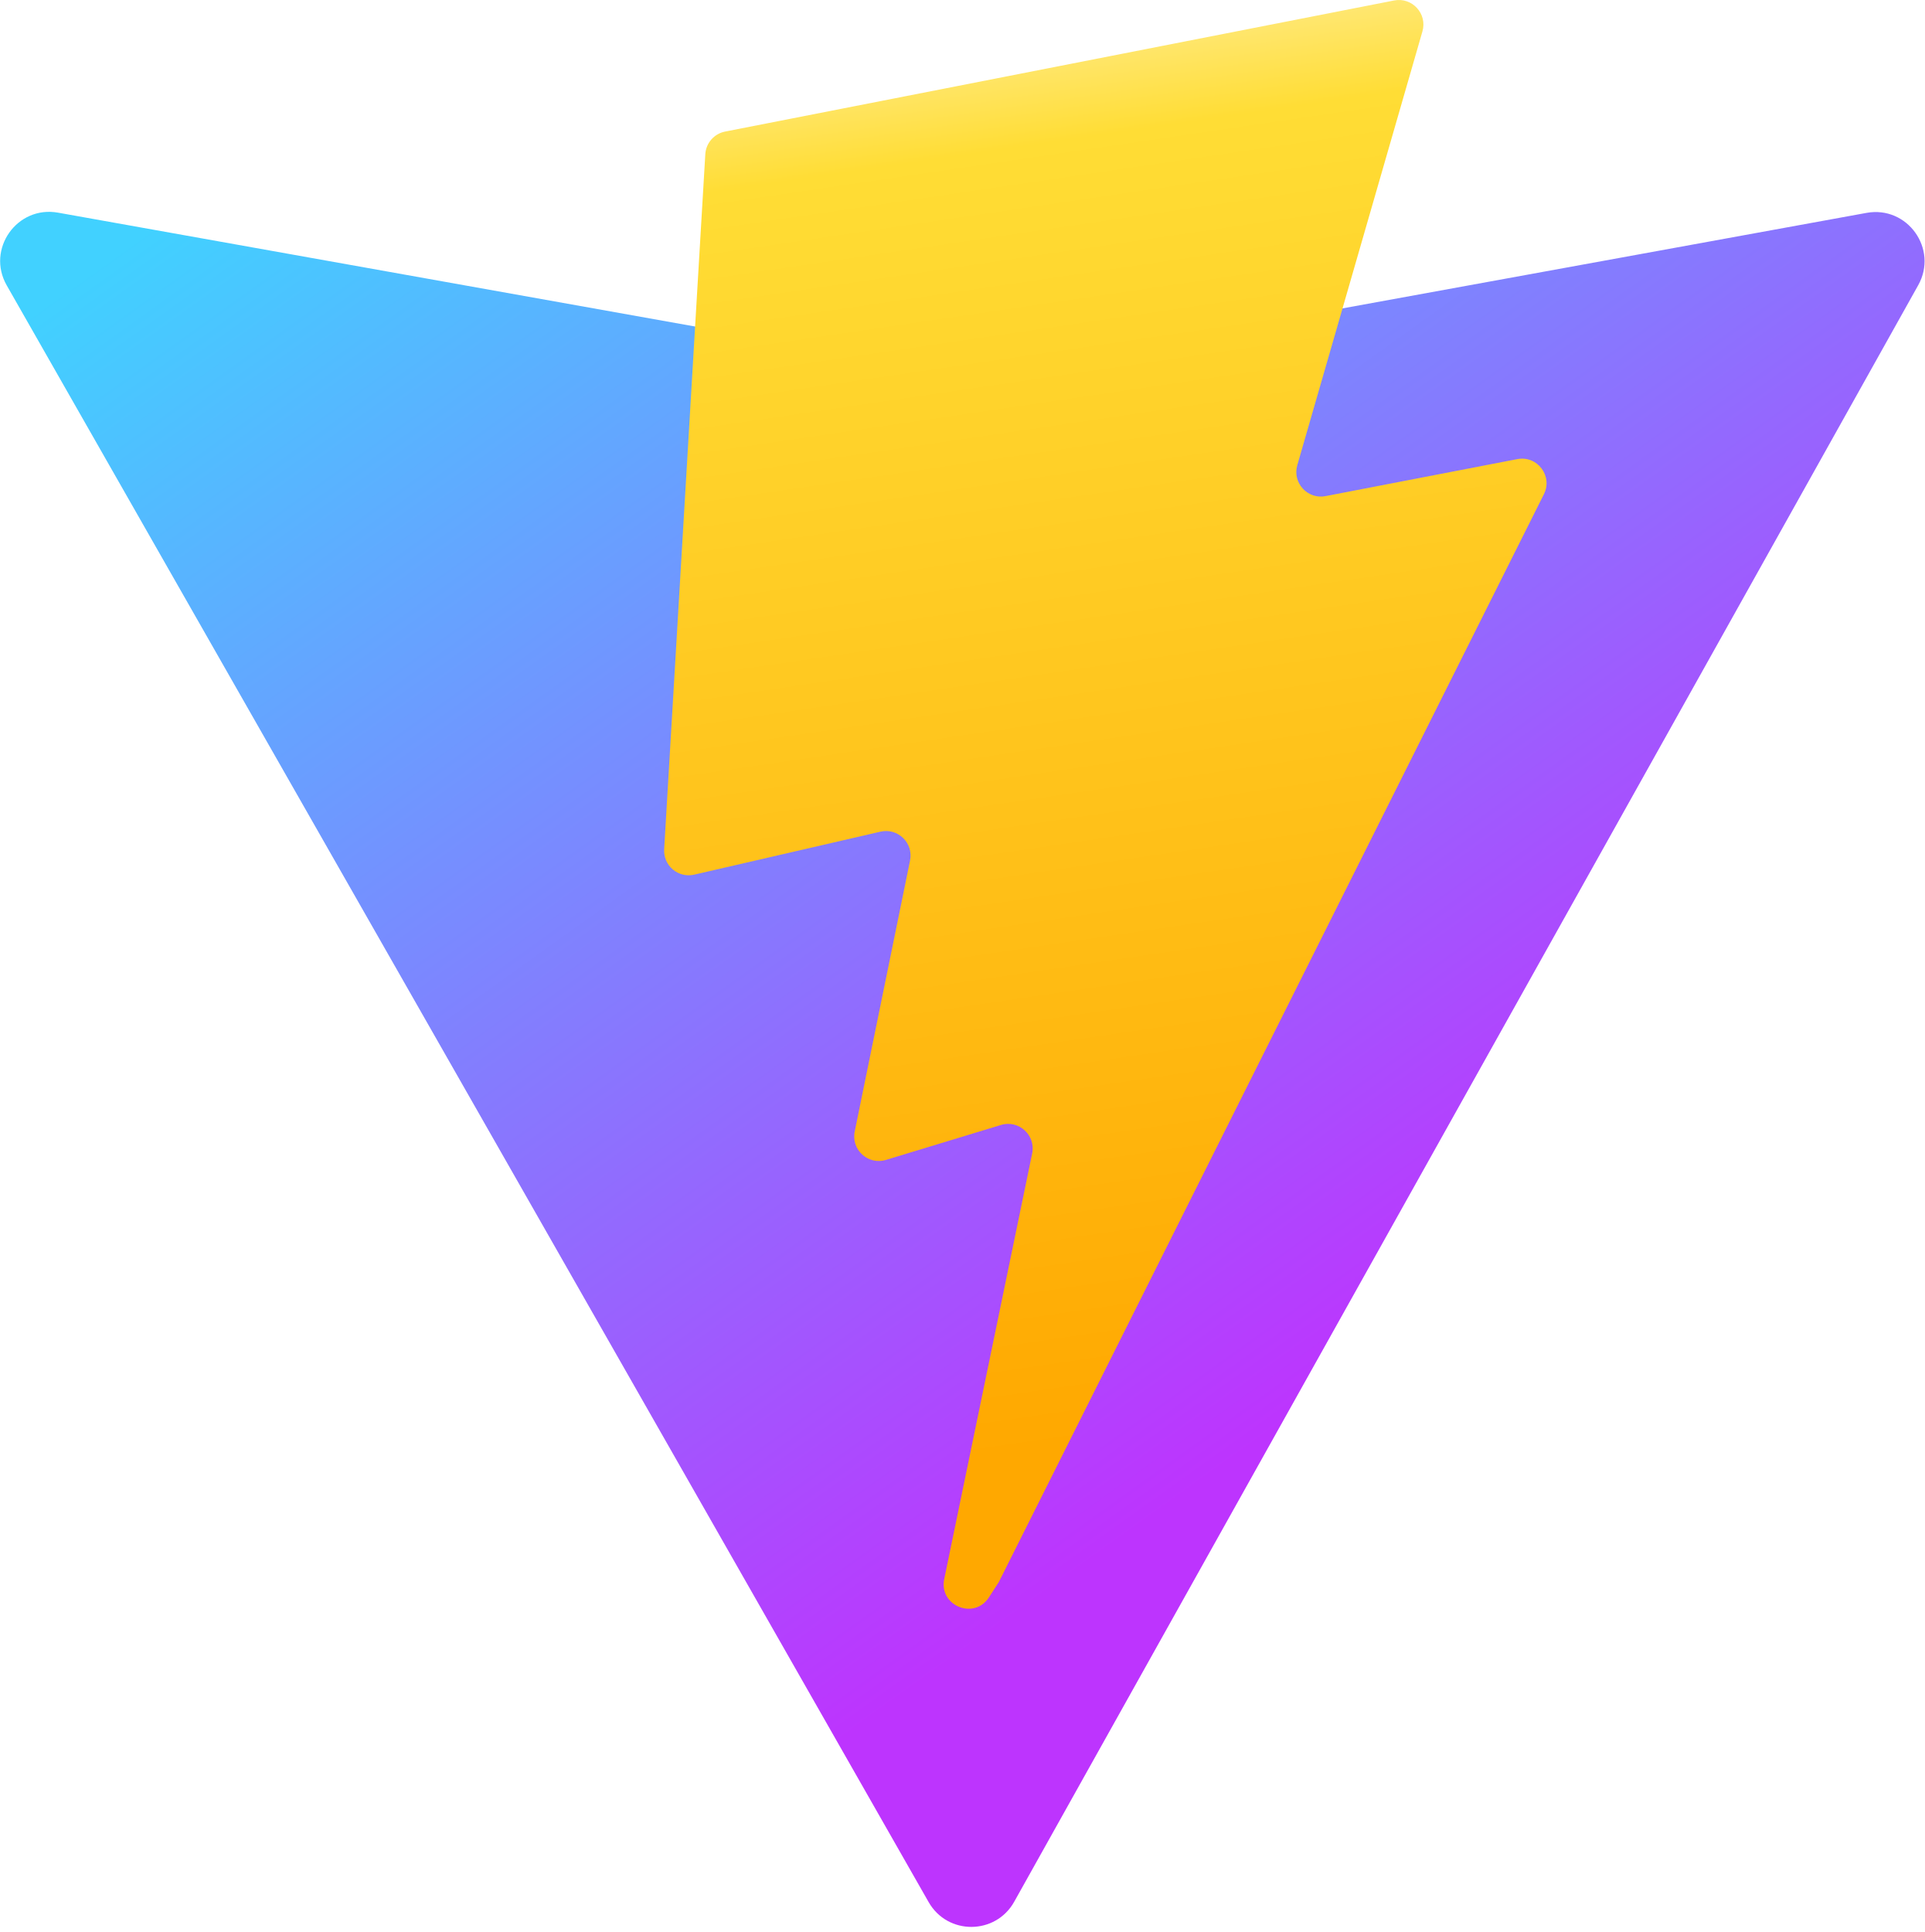
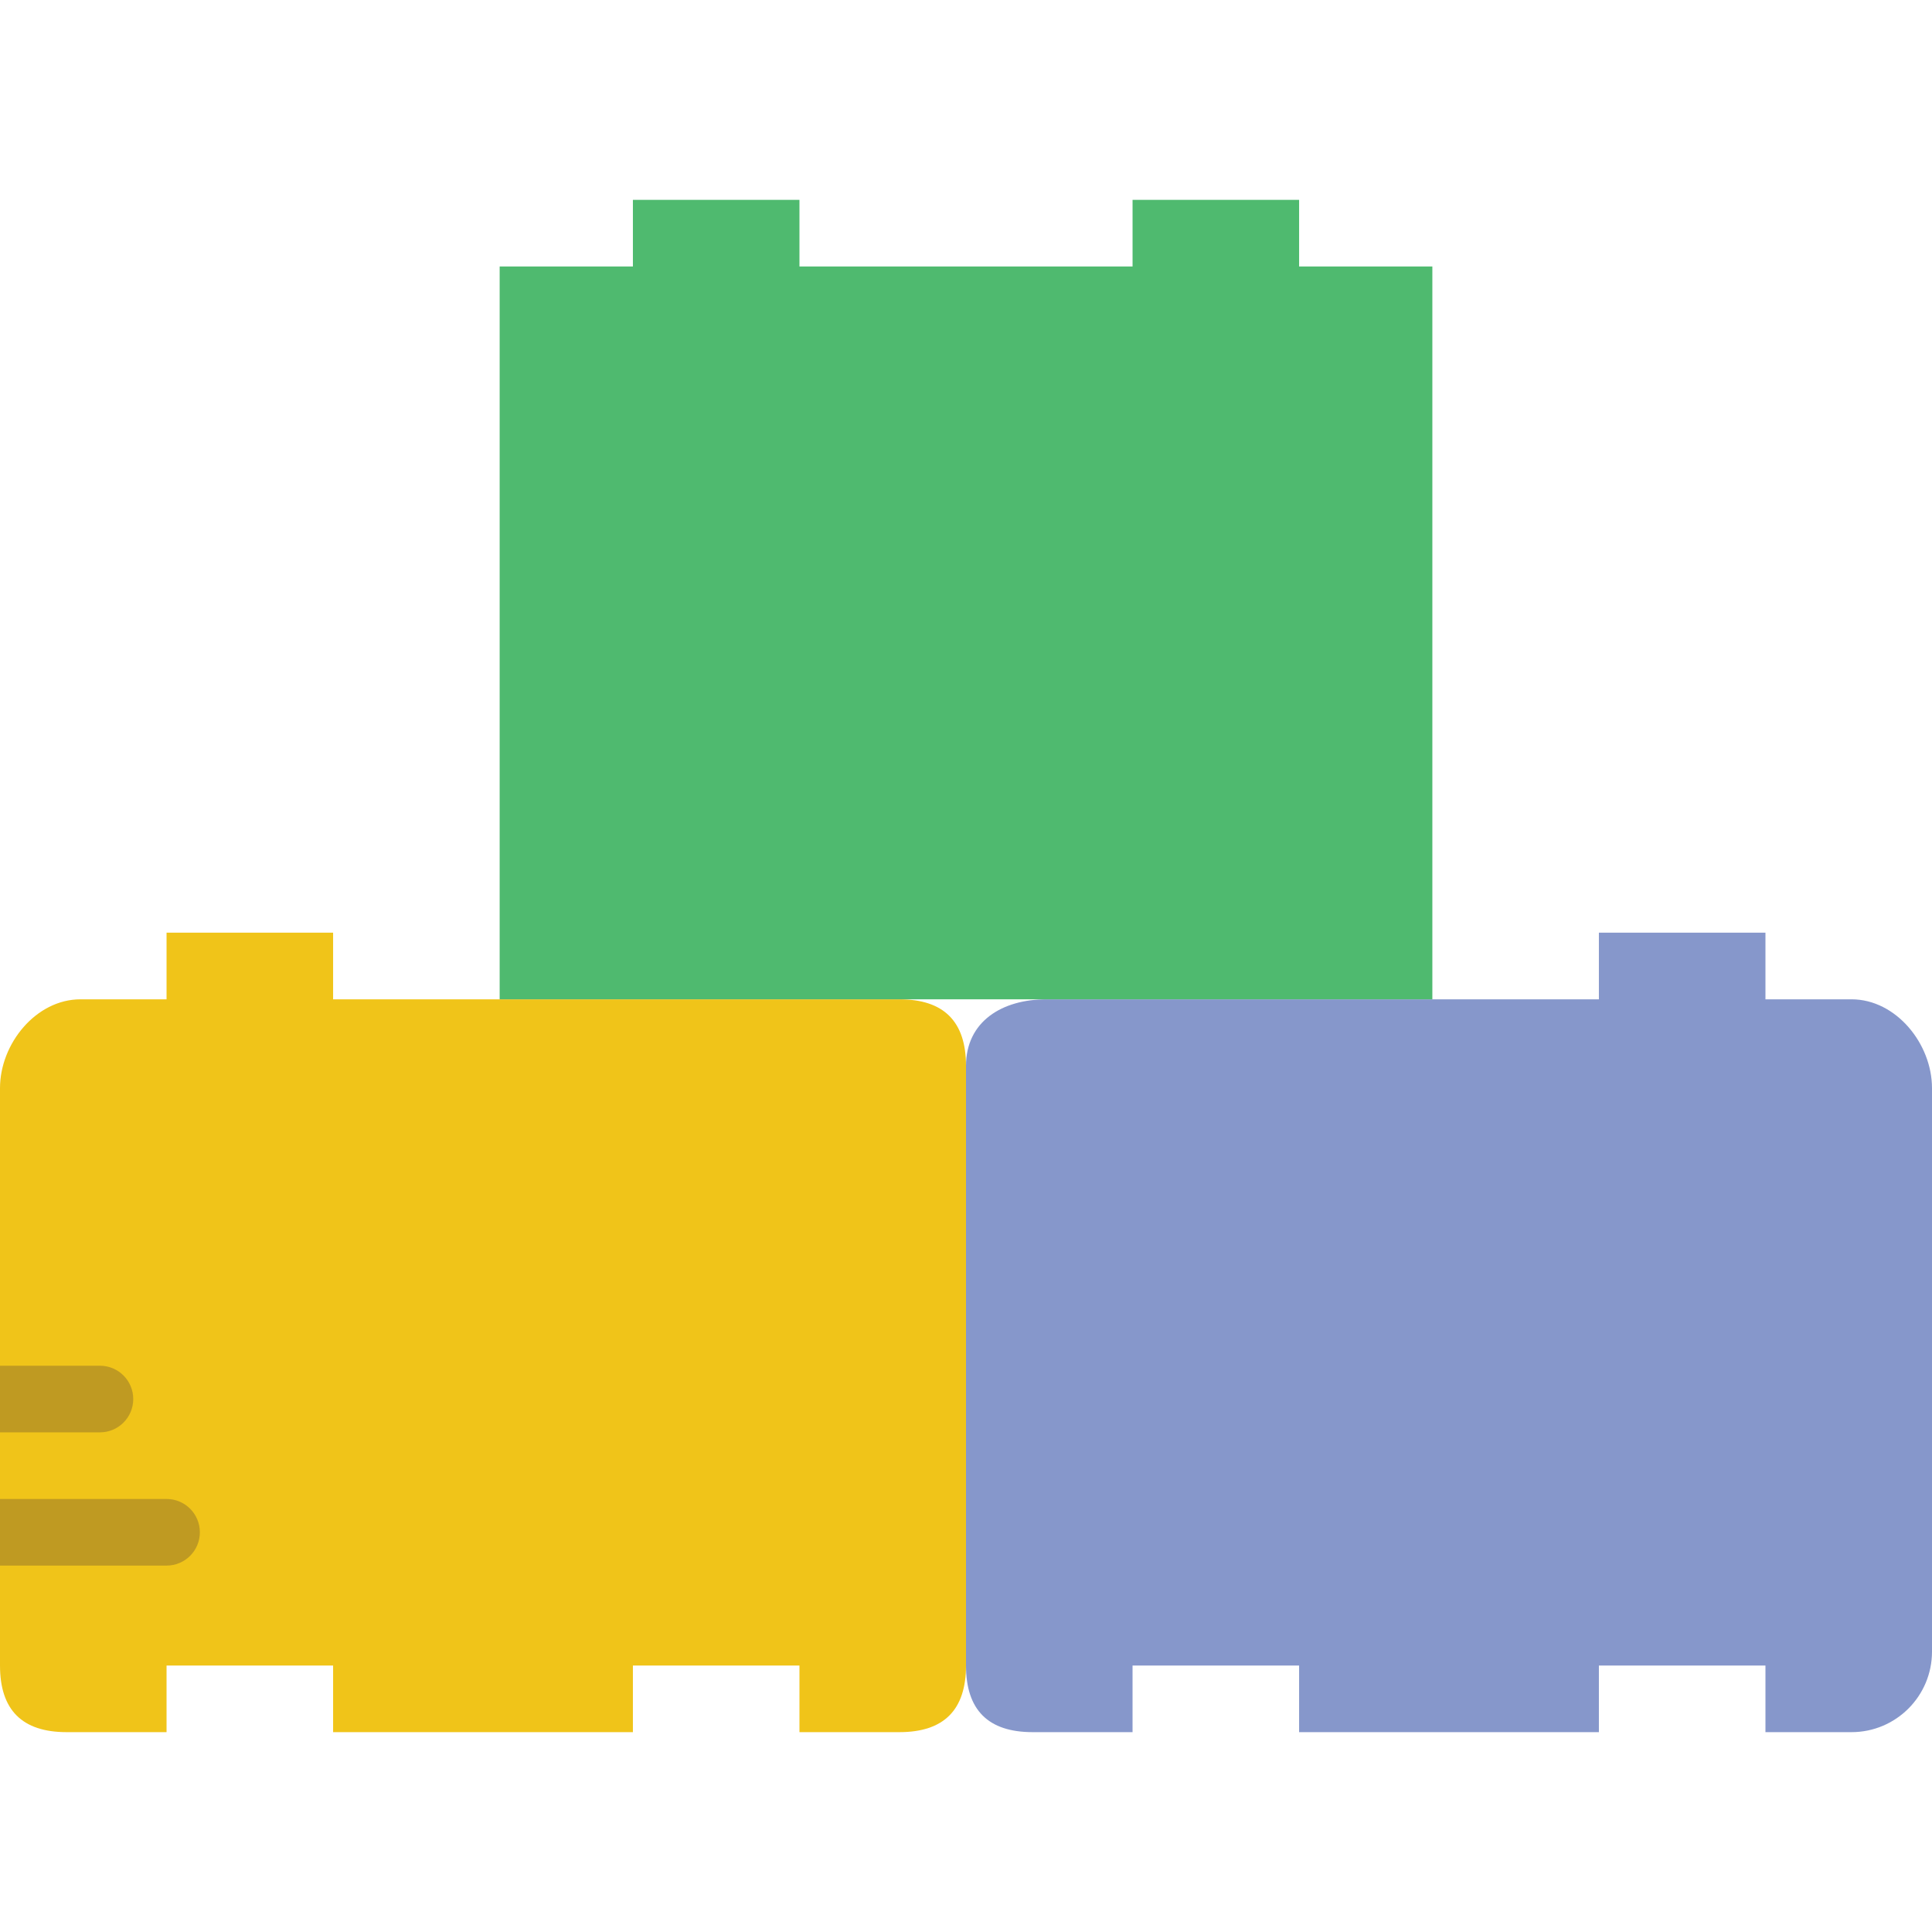
- <svg xmlns="http://www.w3.org/2000/svg" aria-hidden="true" role="img" class="iconify iconify--logos" width="31.88" height="32" preserveAspectRatio="xMidYMid meet" viewBox="0 0 256 257">
-   <defs>
-     <linearGradient id="IconifyId1813088fe1fbc01fb466" x1="-.828%" x2="57.636%" y1="7.652%" y2="78.411%">
-       <stop offset="0%" stop-color="#41D1FF" />
-       <stop offset="100%" stop-color="#BD34FE" />
-     </linearGradient>
-     <linearGradient id="IconifyId1813088fe1fbc01fb467" x1="43.376%" x2="50.316%" y1="2.242%" y2="89.03%">
-       <stop offset="0%" stop-color="#FFEA83" />
-       <stop offset="8.333%" stop-color="#FFDD35" />
-       <stop offset="100%" stop-color="#FFA800" />
-     </linearGradient>
-   </defs>
-   <path fill="url(#IconifyId1813088fe1fbc01fb466)" d="M255.153 37.938L134.897 252.976c-2.483 4.44-8.862 4.466-11.382.048L.875 37.958c-2.746-4.814 1.371-10.646 6.827-9.67l120.385 21.517a6.537 6.537 0 0 0 2.322-.004l117.867-21.483c5.438-.991 9.574 4.796 6.877 9.62Z" />
-   <path fill="url(#IconifyId1813088fe1fbc01fb467)" d="M185.432.063L96.44 17.501a3.268 3.268 0 0 0-2.634 3.014l-5.474 92.456a3.268 3.268 0 0 0 3.997 3.378l24.777-5.718c2.318-.535 4.413 1.507 3.936 3.838l-7.361 36.047c-.495 2.426 1.782 4.5 4.151 3.78l15.304-4.649c2.372-.72 4.652 1.36 4.15 3.788l-11.698 56.621c-.732 3.542 3.979 5.473 5.943 2.437l1.313-2.028l72.516-144.72c1.215-2.423-.88-5.186-3.54-4.672l-25.505 4.922c-2.396.462-4.435-1.77-3.759-4.114l16.646-57.705c.677-2.35-1.37-4.583-3.769-4.113Z" />
+ <svg xmlns="http://www.w3.org/2000/svg" height="800px" width="800px" version="1.1" id="Layer_1" viewBox="0 0 511.996 511.996" xml:space="preserve">
+   <g transform="translate(0 1)">
+     <path style="fill:#F0C419;" d="M88.276,263.826v-17.655H44.138v17.655H21.336C9.551,263.826,0,275.584,0,287.369v153.009   c0,11.785,5.87,17.655,17.655,17.655h26.483v-17.655h44.138v17.655h79.448v-17.655h44.138v17.655h26.483   c11.785,0,17.655-5.87,17.655-17.655V281.481c0-11.785-5.87-17.655-17.655-17.655H88.276z" />
+     <path style="fill:#8697CB;" d="M277.333,263.826c-11.785,0-21.336,5.87-21.336,17.655v158.897c0,11.785,5.879,17.655,17.655,17.655   h26.483v-17.655h44.138v17.655h79.448v-17.655h44.138v17.655h22.81c11.776,0,21.327-9.551,21.327-21.336V287.369   c0-11.785-9.551-23.543-21.327-23.543h-22.81v-17.655h-44.138v17.655H277.333z" />
+     <polygon style="fill:#4FBA6F;" points="132.414,69.619 132.414,263.826 379.586,263.826 379.586,69.619 344.276,69.619    344.276,51.964 300.138,51.964 300.138,69.619 211.862,69.619 211.862,51.964 167.724,51.964 167.724,69.619 150.069,69.619  " />
+     <g>
+       <path style="fill:#BF9A22;" d="M26.483,378.584c4.882,0,8.828-3.955,8.828-8.828c0-4.873-3.946-8.828-8.828-8.828H0v17.655H26.483    z" />
+       <path style="fill:#BF9A22;" d="M44.138,413.895c4.882,0,8.828-3.955,8.828-8.828s-3.946-8.828-8.828-8.828H0v17.655H44.138z" />
+     </g>
+   </g>
</svg>
